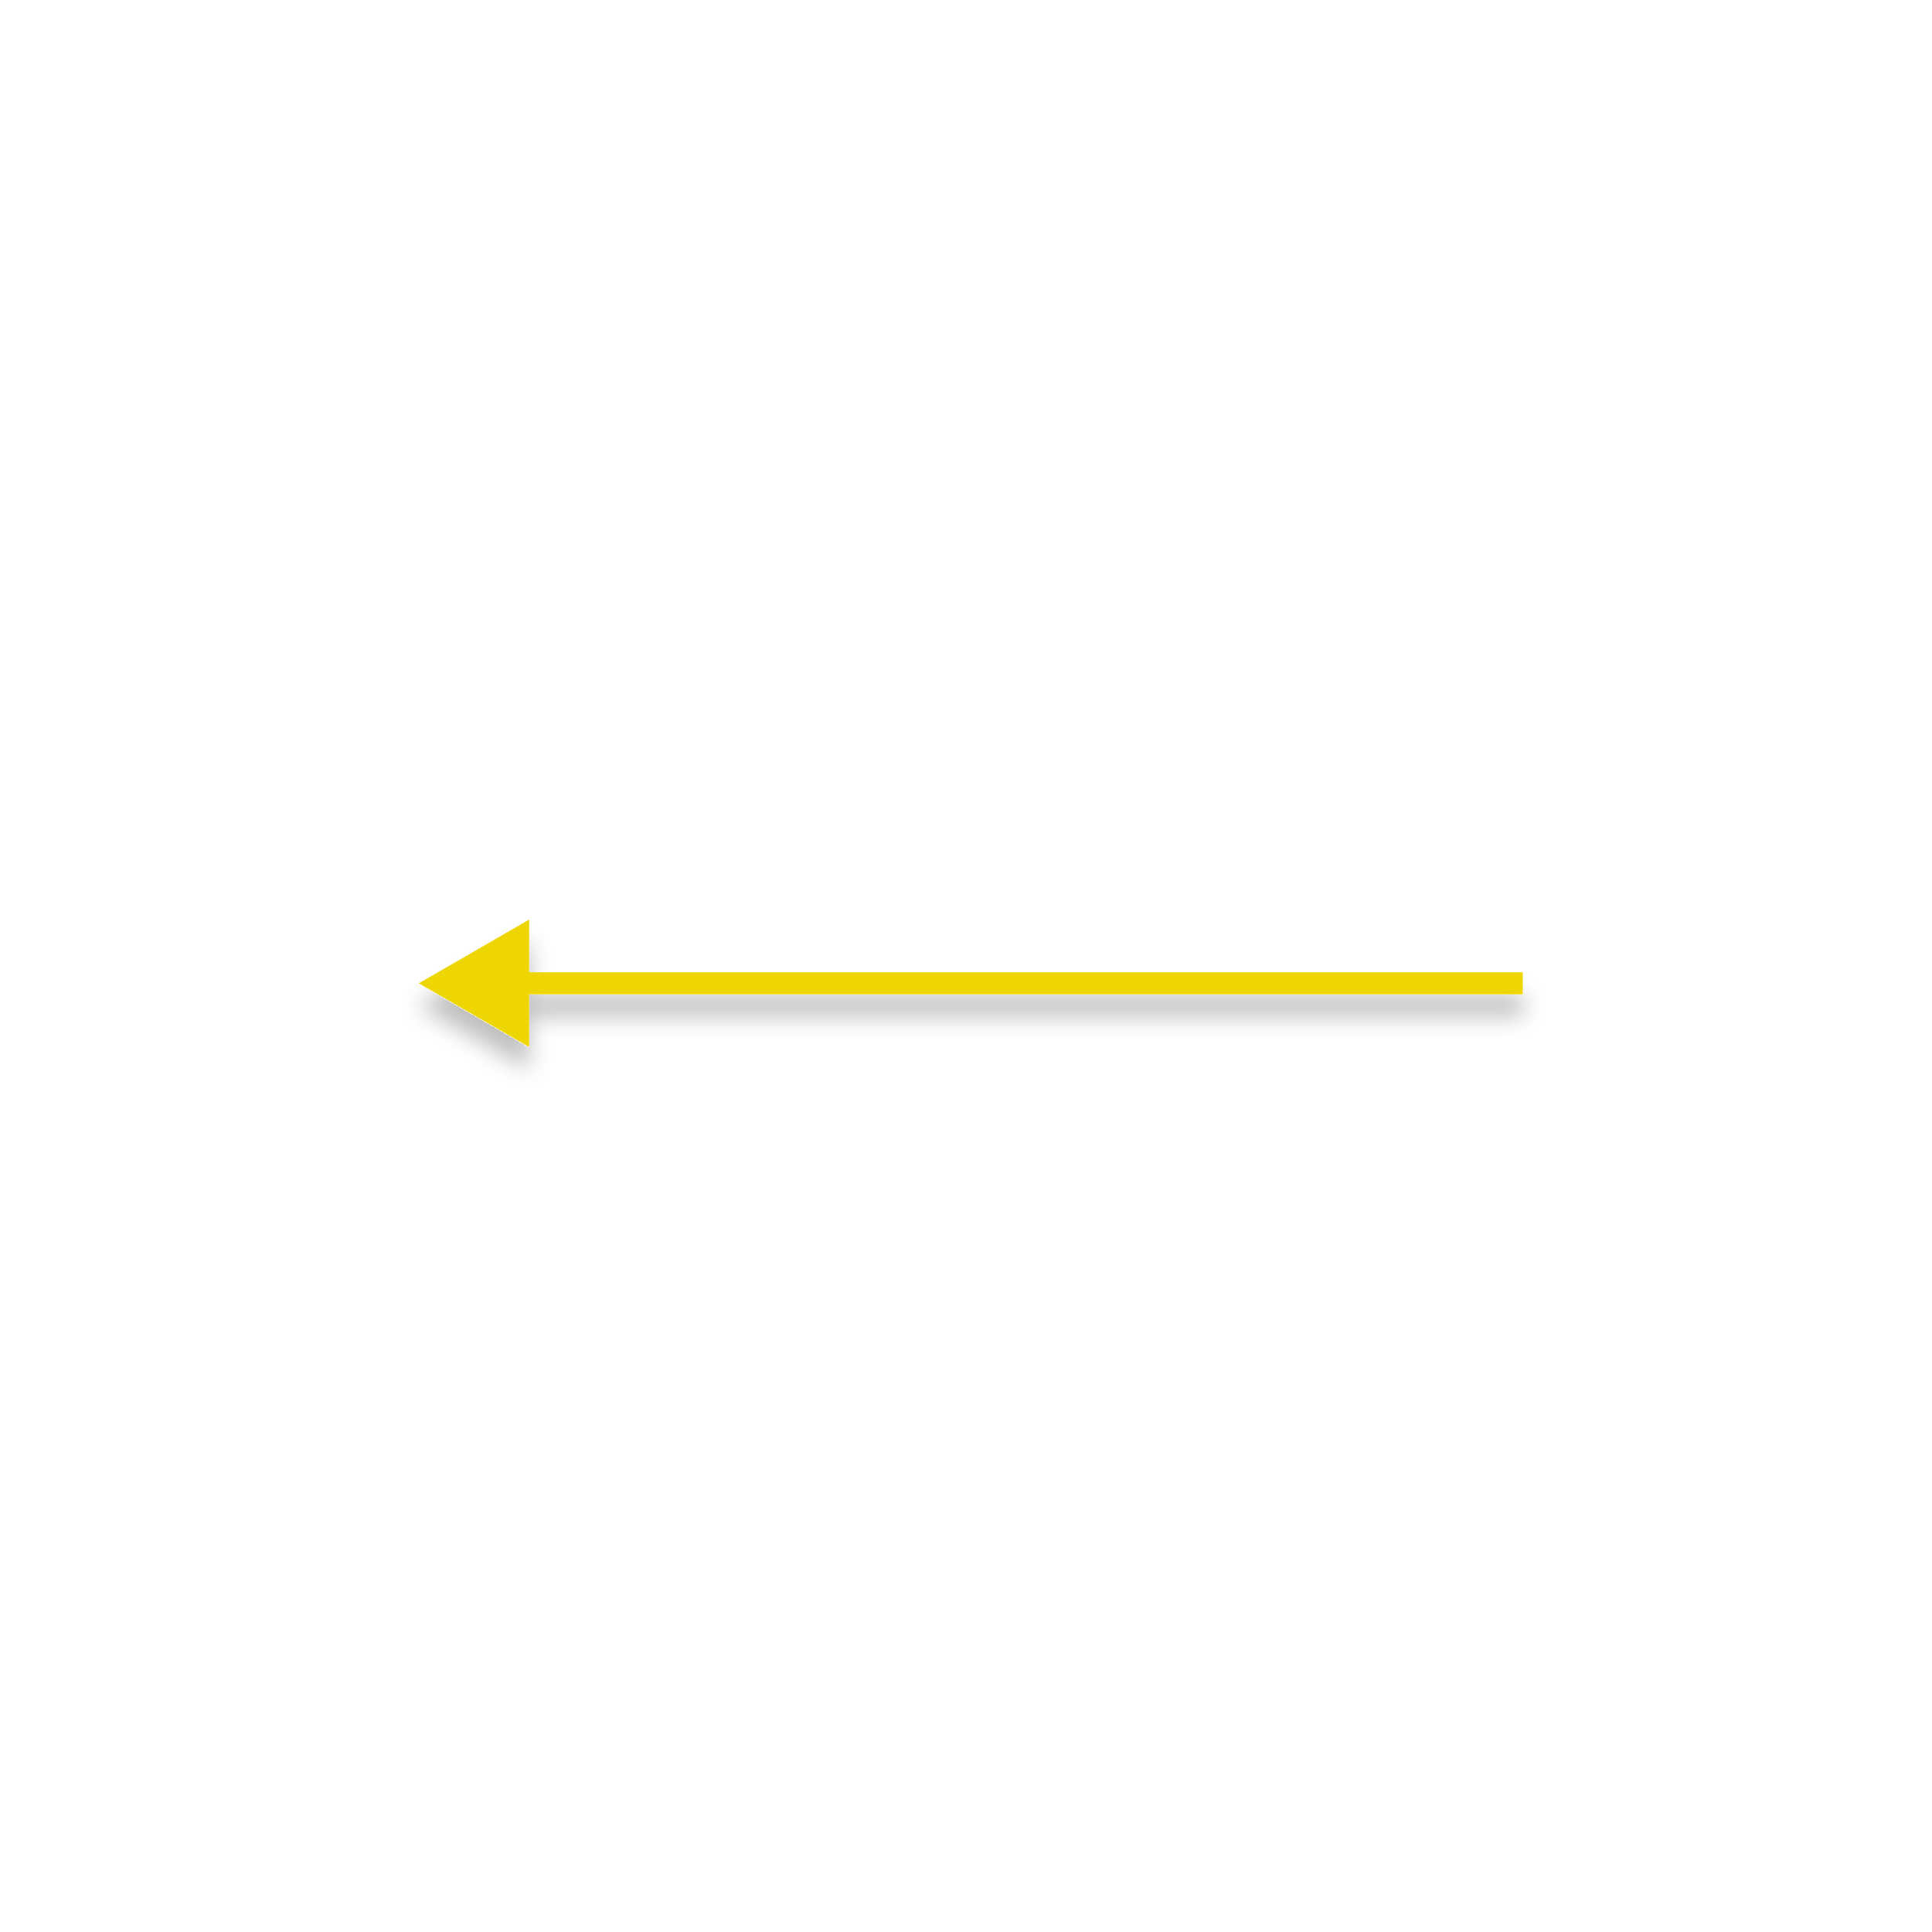
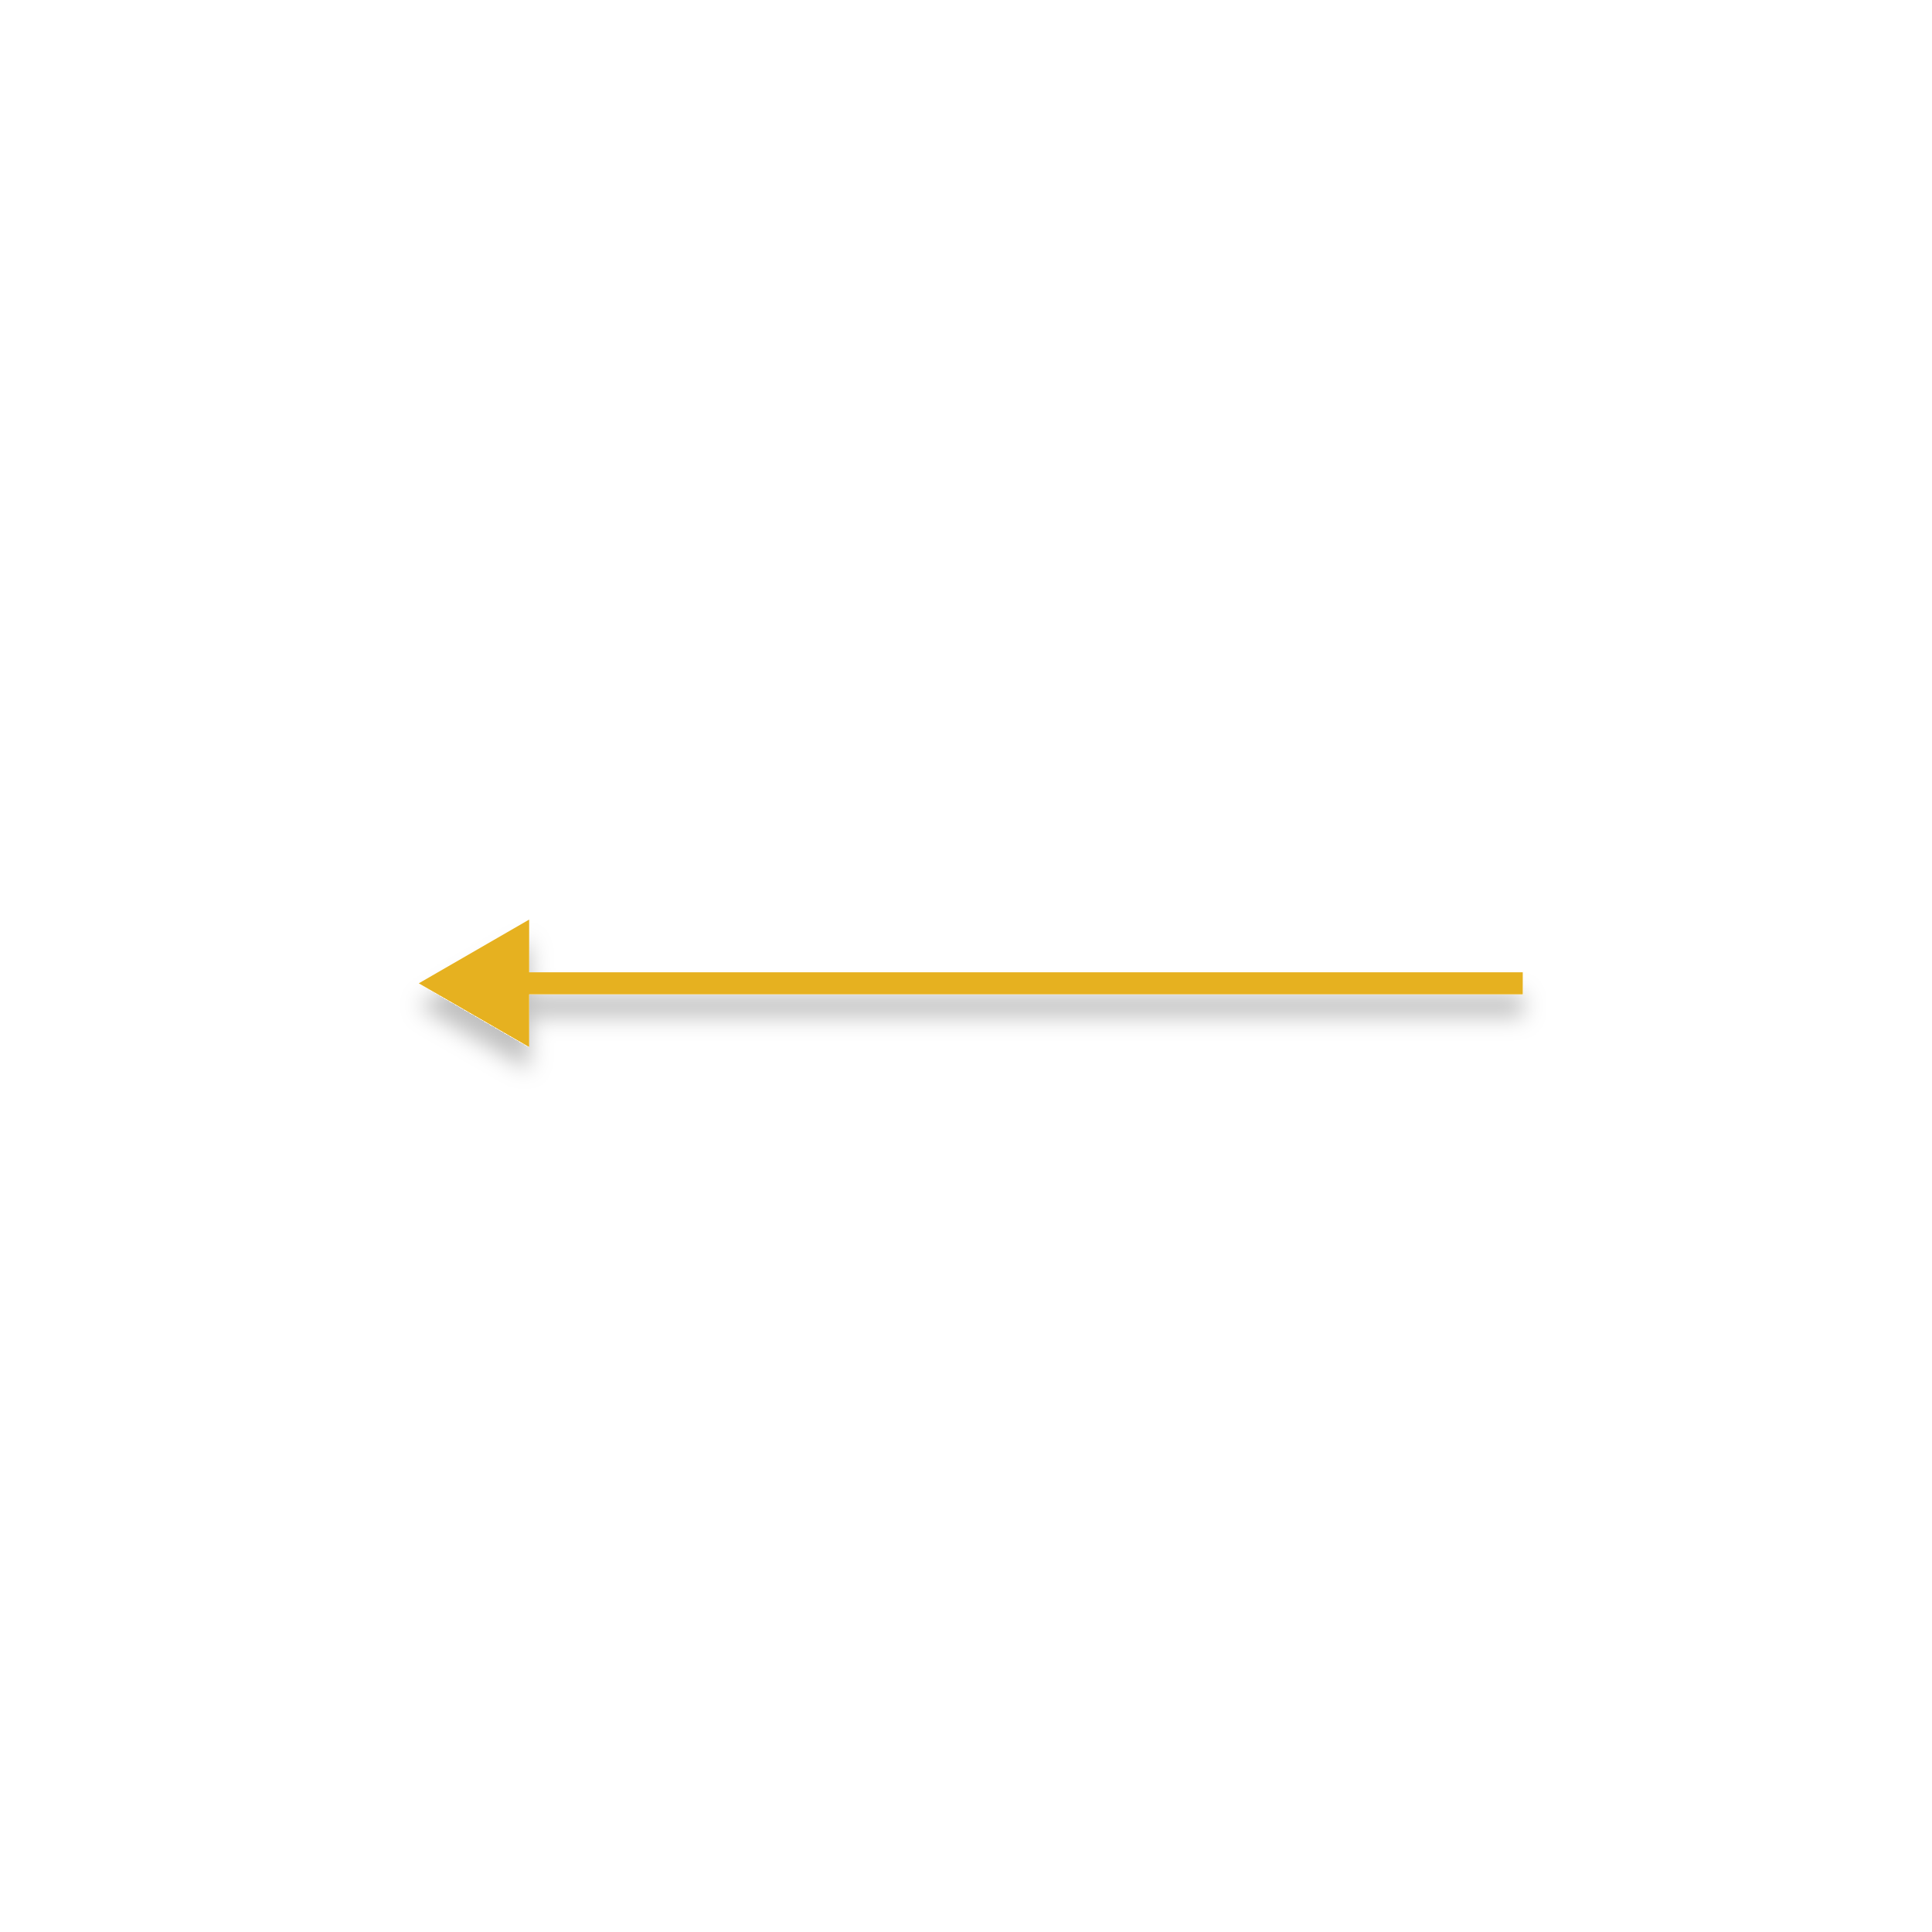
<svg xmlns="http://www.w3.org/2000/svg" width="350" height="350" viewBox="0 0 350 350" fill="none">
-   <g filter="url(#filter0_d_0_4)">
-     <path d="M75.863 178.137L95.863 189.684V166.59L75.863 178.137ZM275.863 176.137L93.863 176.137V180.137L275.863 180.137V176.137Z" fill="#EED605" />
+   <g filter="url(#filter0_d_1_2)">
+     <path d="M75.863 178.137L95.863 189.684V166.59L75.863 178.137ZM275.863 176.137H93.863V180.137H275.863V176.137Z" fill="#E6B120" />
  </g>
  <defs>
-     <filter id="filter0_d_0_4" x="71.863" y="166.59" width="208" height="31.094" filterUnits="userSpaceOnUse" color-interpolation-filters="sRGB">
+     <filter id="filter0_d_1_2" x="71.863" y="166.59" width="208" height="31.094" filterUnits="userSpaceOnUse" color-interpolation-filters="sRGB">
      <feFlood flood-opacity="0" result="BackgroundImageFix" />
      <feColorMatrix in="SourceAlpha" type="matrix" values="0 0 0 0 0 0 0 0 0 0 0 0 0 0 0 0 0 0 127 0" result="hardAlpha" />
      <feOffset dy="4" />
      <feGaussianBlur stdDeviation="2" />
      <feComposite in2="hardAlpha" operator="out" />
      <feColorMatrix type="matrix" values="0 0 0 0 0 0 0 0 0 0 0 0 0 0 0 0 0 0 0.25 0" />
-       <feBlend mode="normal" in2="BackgroundImageFix" result="effect1_dropShadow_0_4" />
-       <feBlend mode="normal" in="SourceGraphic" in2="effect1_dropShadow_0_4" result="shape" />
+       <feBlend mode="normal" in2="BackgroundImageFix" result="effect1_dropShadow_1_2" />
+       <feBlend mode="normal" in="SourceGraphic" in2="effect1_dropShadow_1_2" result="shape" />
    </filter>
  </defs>
</svg>
